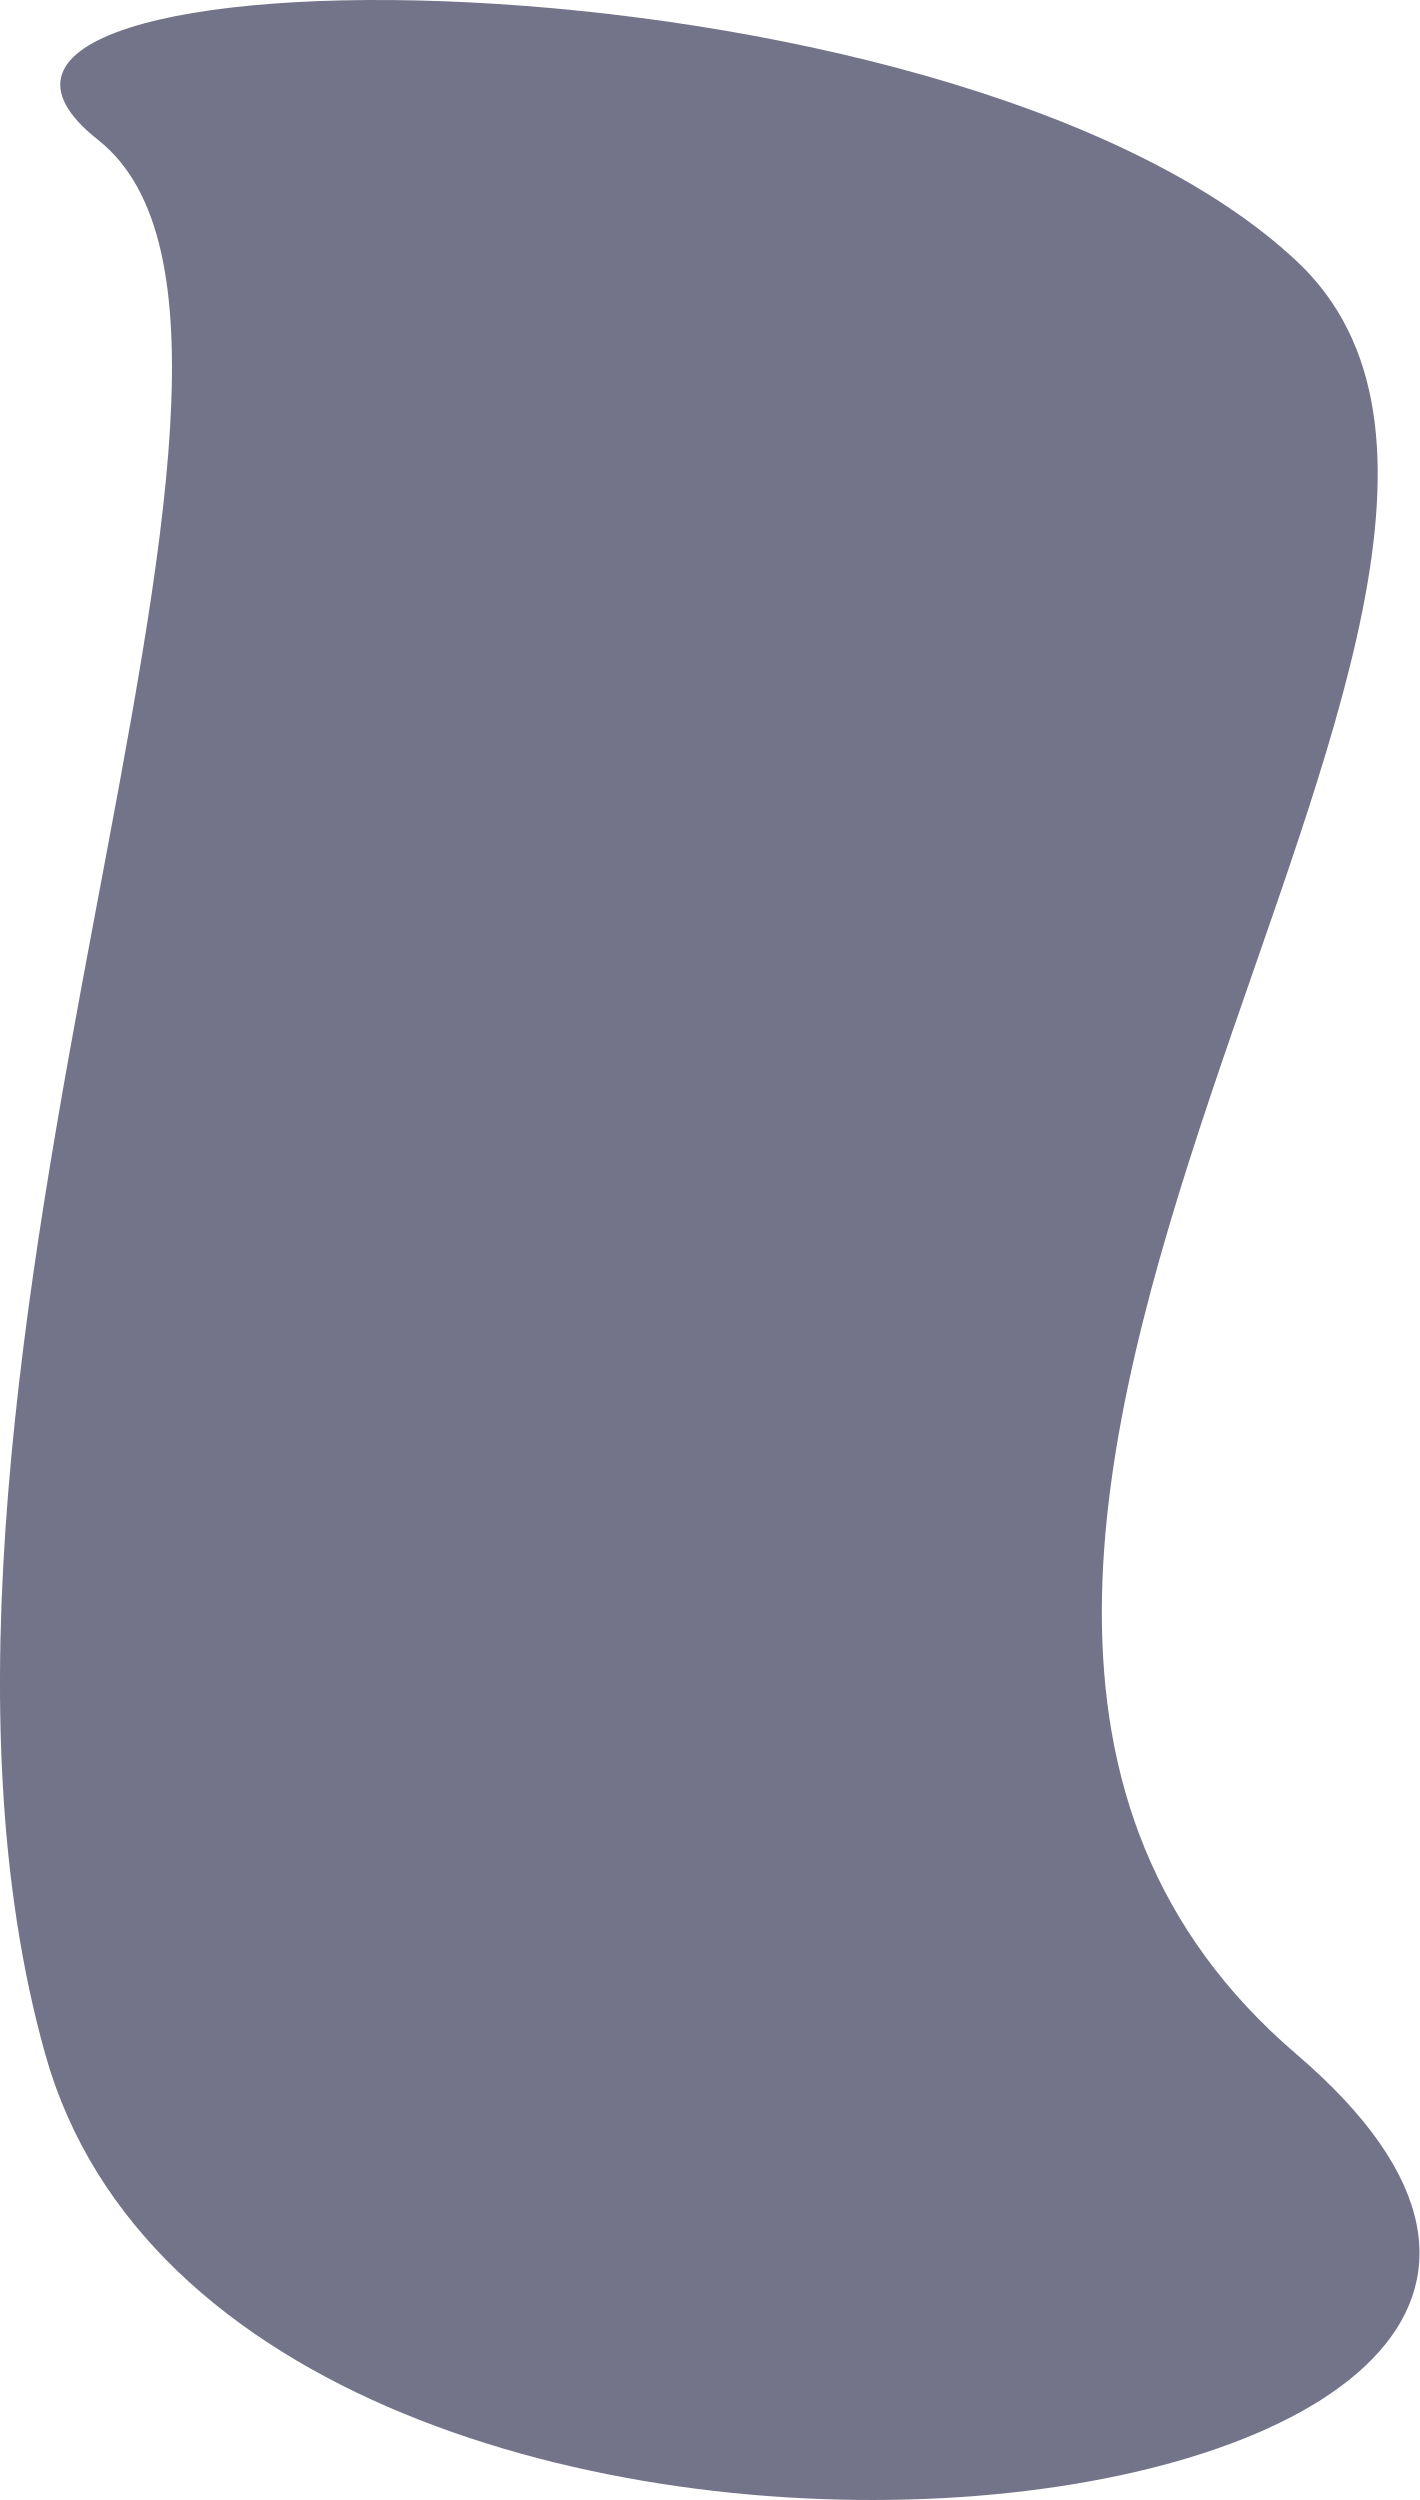
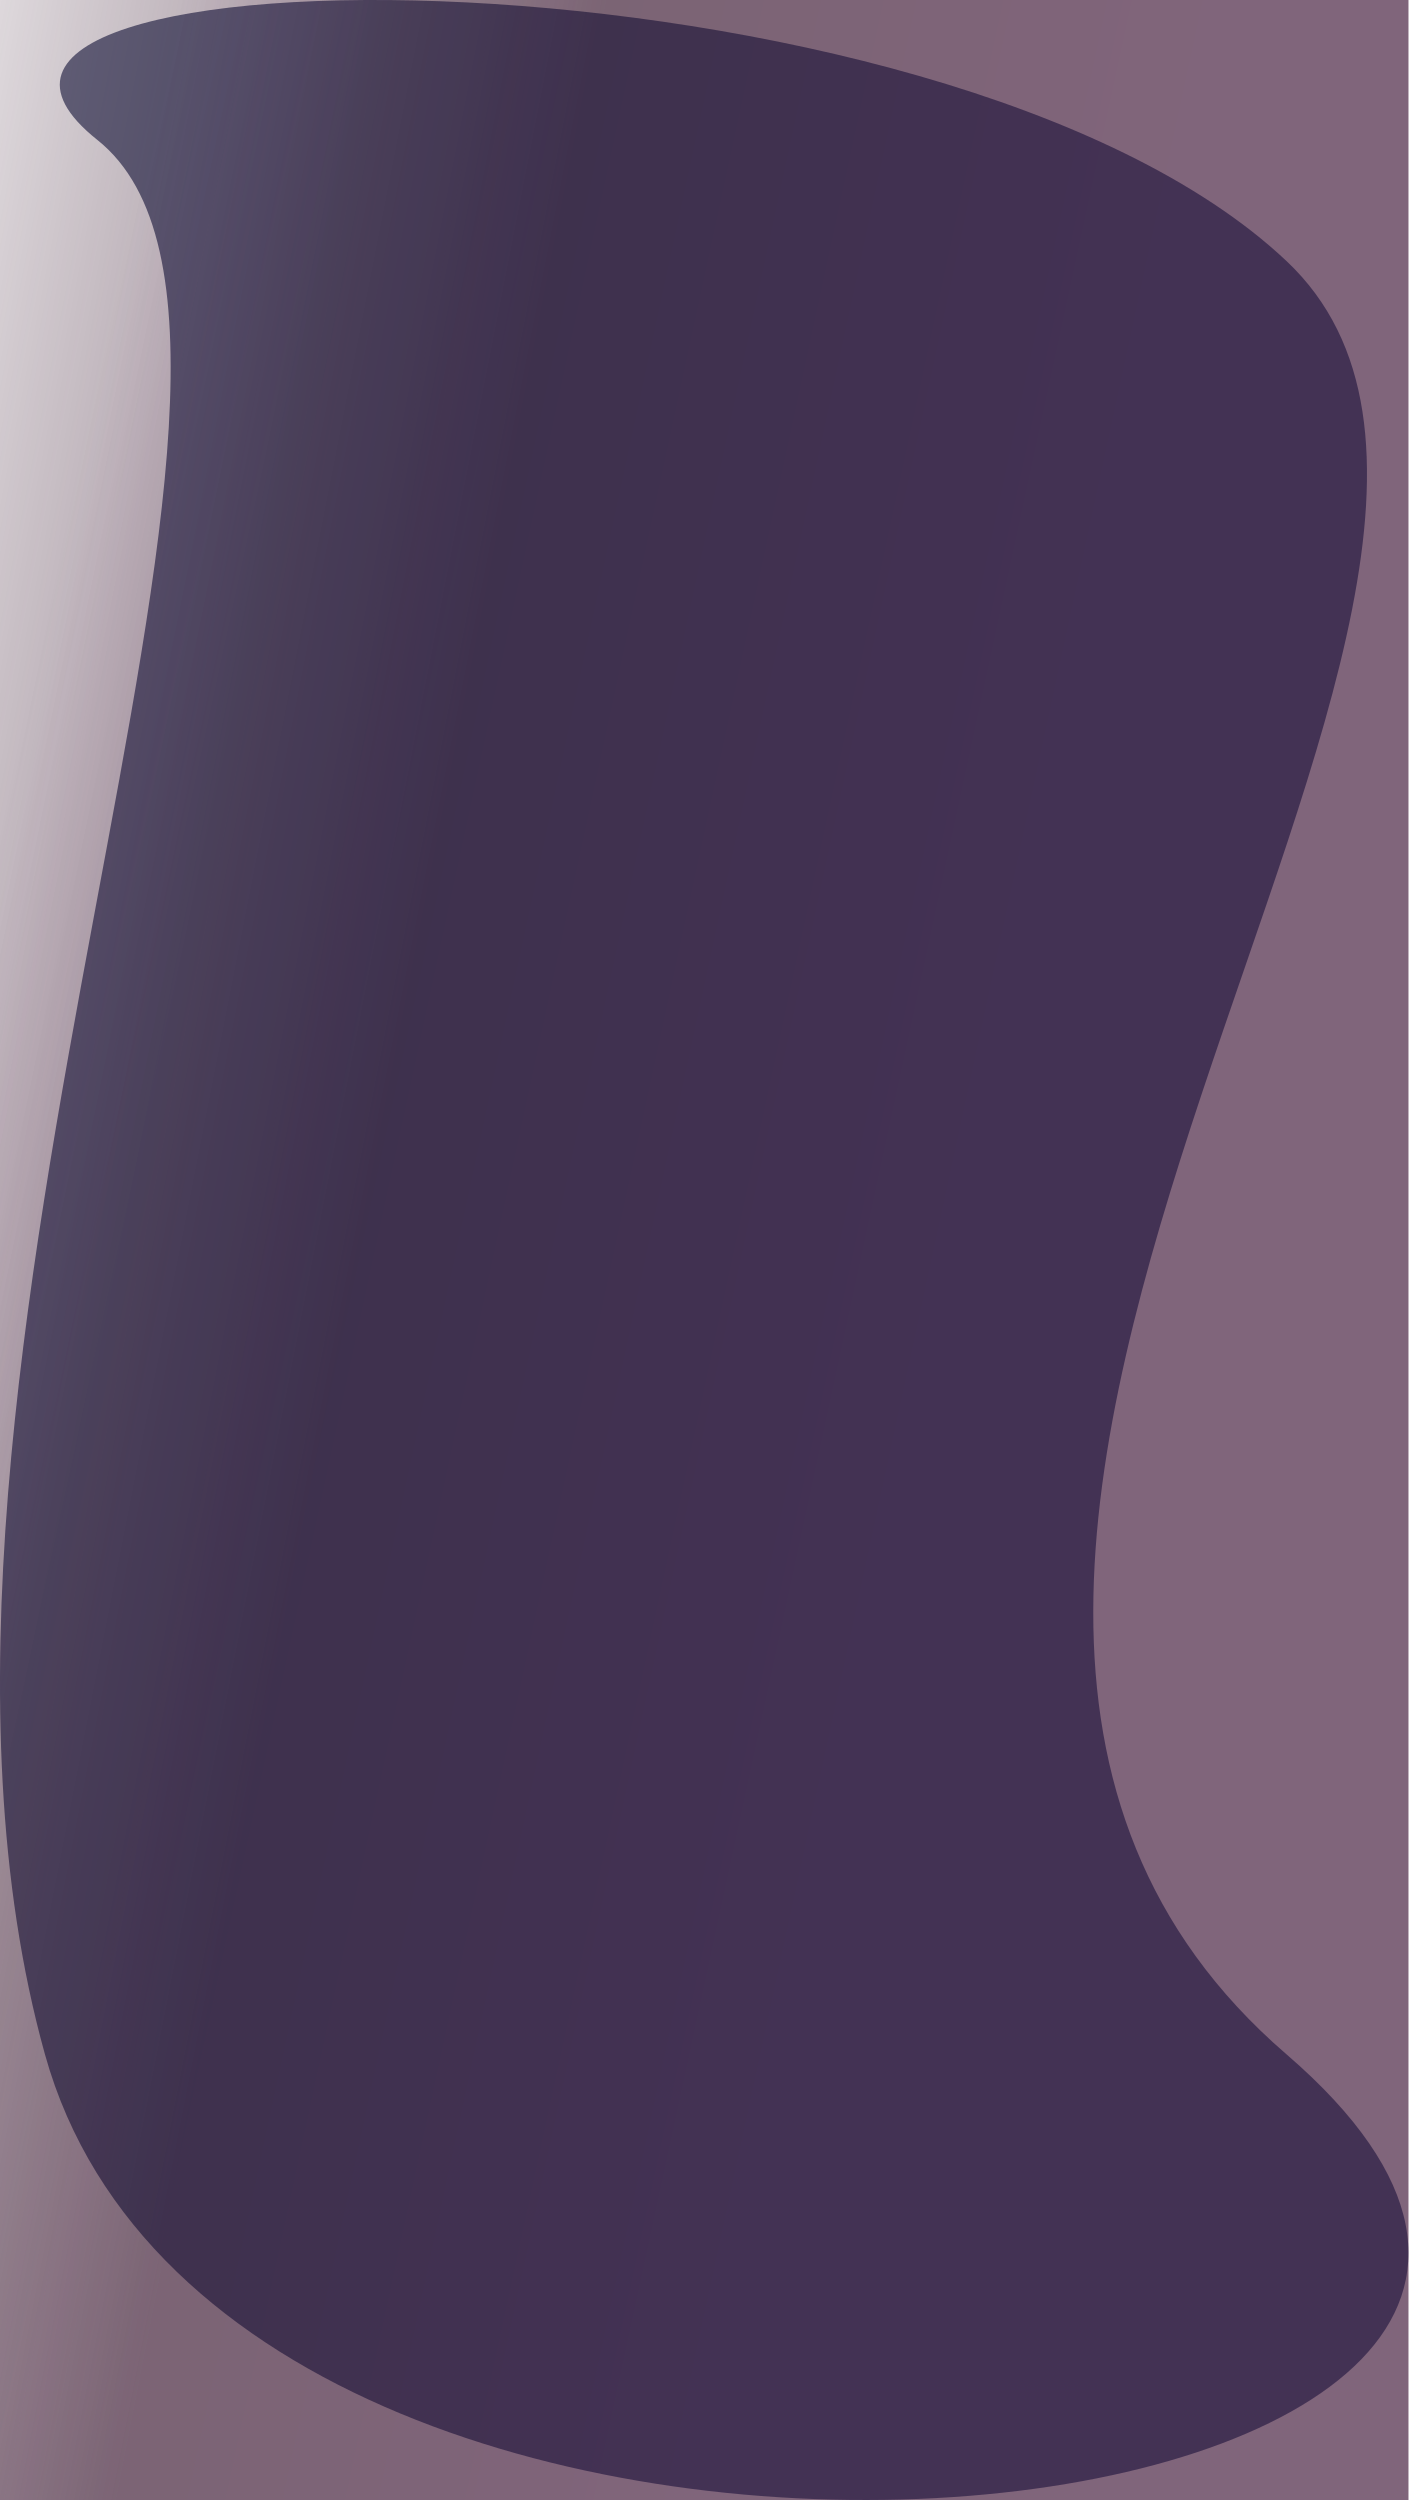
- <svg xmlns="http://www.w3.org/2000/svg" width="268" height="472" viewBox="0 0 268 472" fill="none">
-   <path d="M18.503 26.402C-29.565 -11.564 178.825 -12.436 244.786 49.277C310.748 110.991 135.665 294.519 244.786 387.851C353.907 481.182 44.902 517.461 8.549 387.851C-27.805 258.24 66.571 64.367 18.503 26.402Z" fill="#000029" fill-opacity="0.55" />
+ <svg xmlns="http://www.w3.org/2000/svg" width="320" height="568" viewBox="0 0 320 568" fill="none">
+   <path d="M0 0H320V568H0V0Z" fill="url(#paint0_linear)" fill-opacity="0.7" />
+   <path d="M22.093 31.771C-35.302 -13.916 213.522 -14.966 292.282 59.3C371.042 133.565 161.988 354.422 292.282 466.736C422.576 579.049 53.614 622.707 10.207 466.736C-33.2 310.764 79.488 77.459 22.093 31.771Z" fill="#000029" fill-opacity="0.55" />
+   <rect opacity="0.2" x="320" y="568" width="320" height="568" transform="rotate(180 320 568)" fill="url(#paint1_linear)" fill-opacity="0.7" />
+   <defs>
+     <linearGradient id="paint0_linear" x1="-75.555" y1="-1159.35" x2="349.789" y2="-1075.93" gradientUnits="userSpaceOnUse">
+       <stop stop-color="#4A2C40" />
+       <stop offset="0" stop-color="#4A2C40" />
+       <stop offset="0.573" stop-color="#4A2C40" stop-opacity="0" />
+       <stop offset="1" stop-color="#4A2C40" />
+     </linearGradient>
+     <linearGradient id="paint1_linear" x1="480" y1="568" x2="710.872" y2="617.742" gradientUnits="userSpaceOnUse">
+       <stop stop-color="#7D3780" />
+       <stop offset="0.804" stop-color="#4A2C40" />
+       <stop offset="1" stop-color="#7D3780" stop-opacity="0" />
+     </linearGradient>
+   </defs>
</svg>
